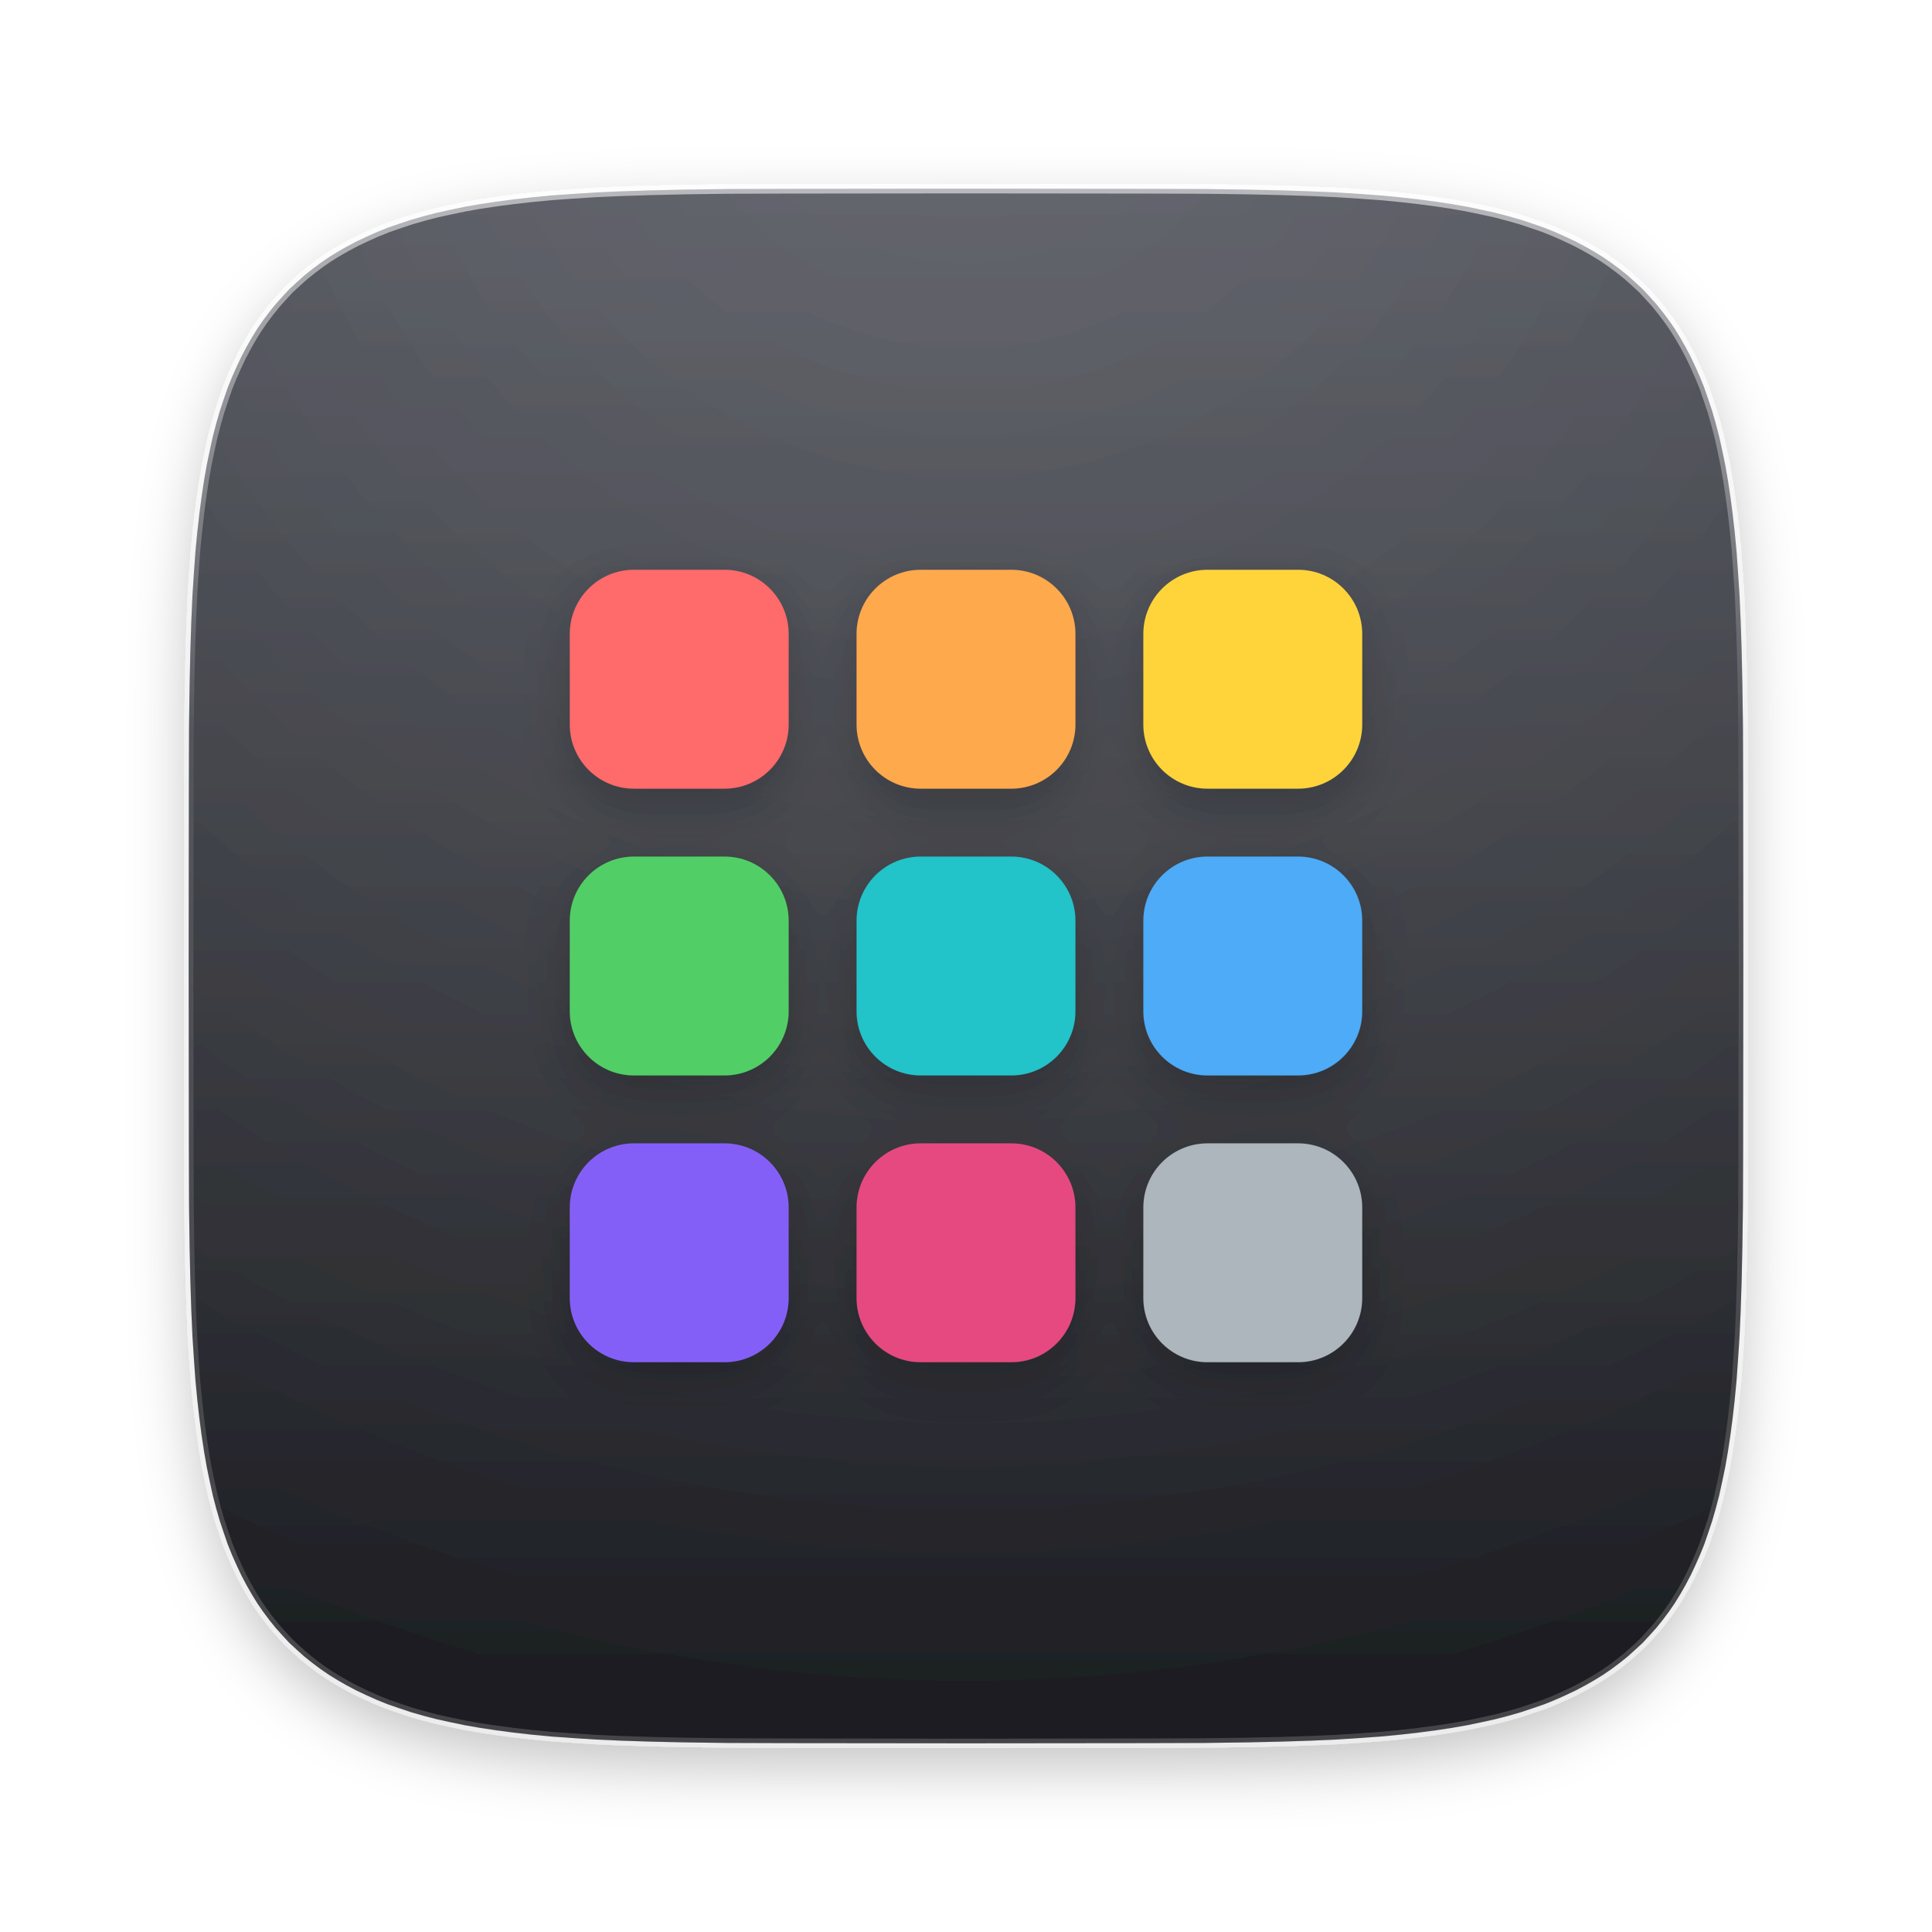
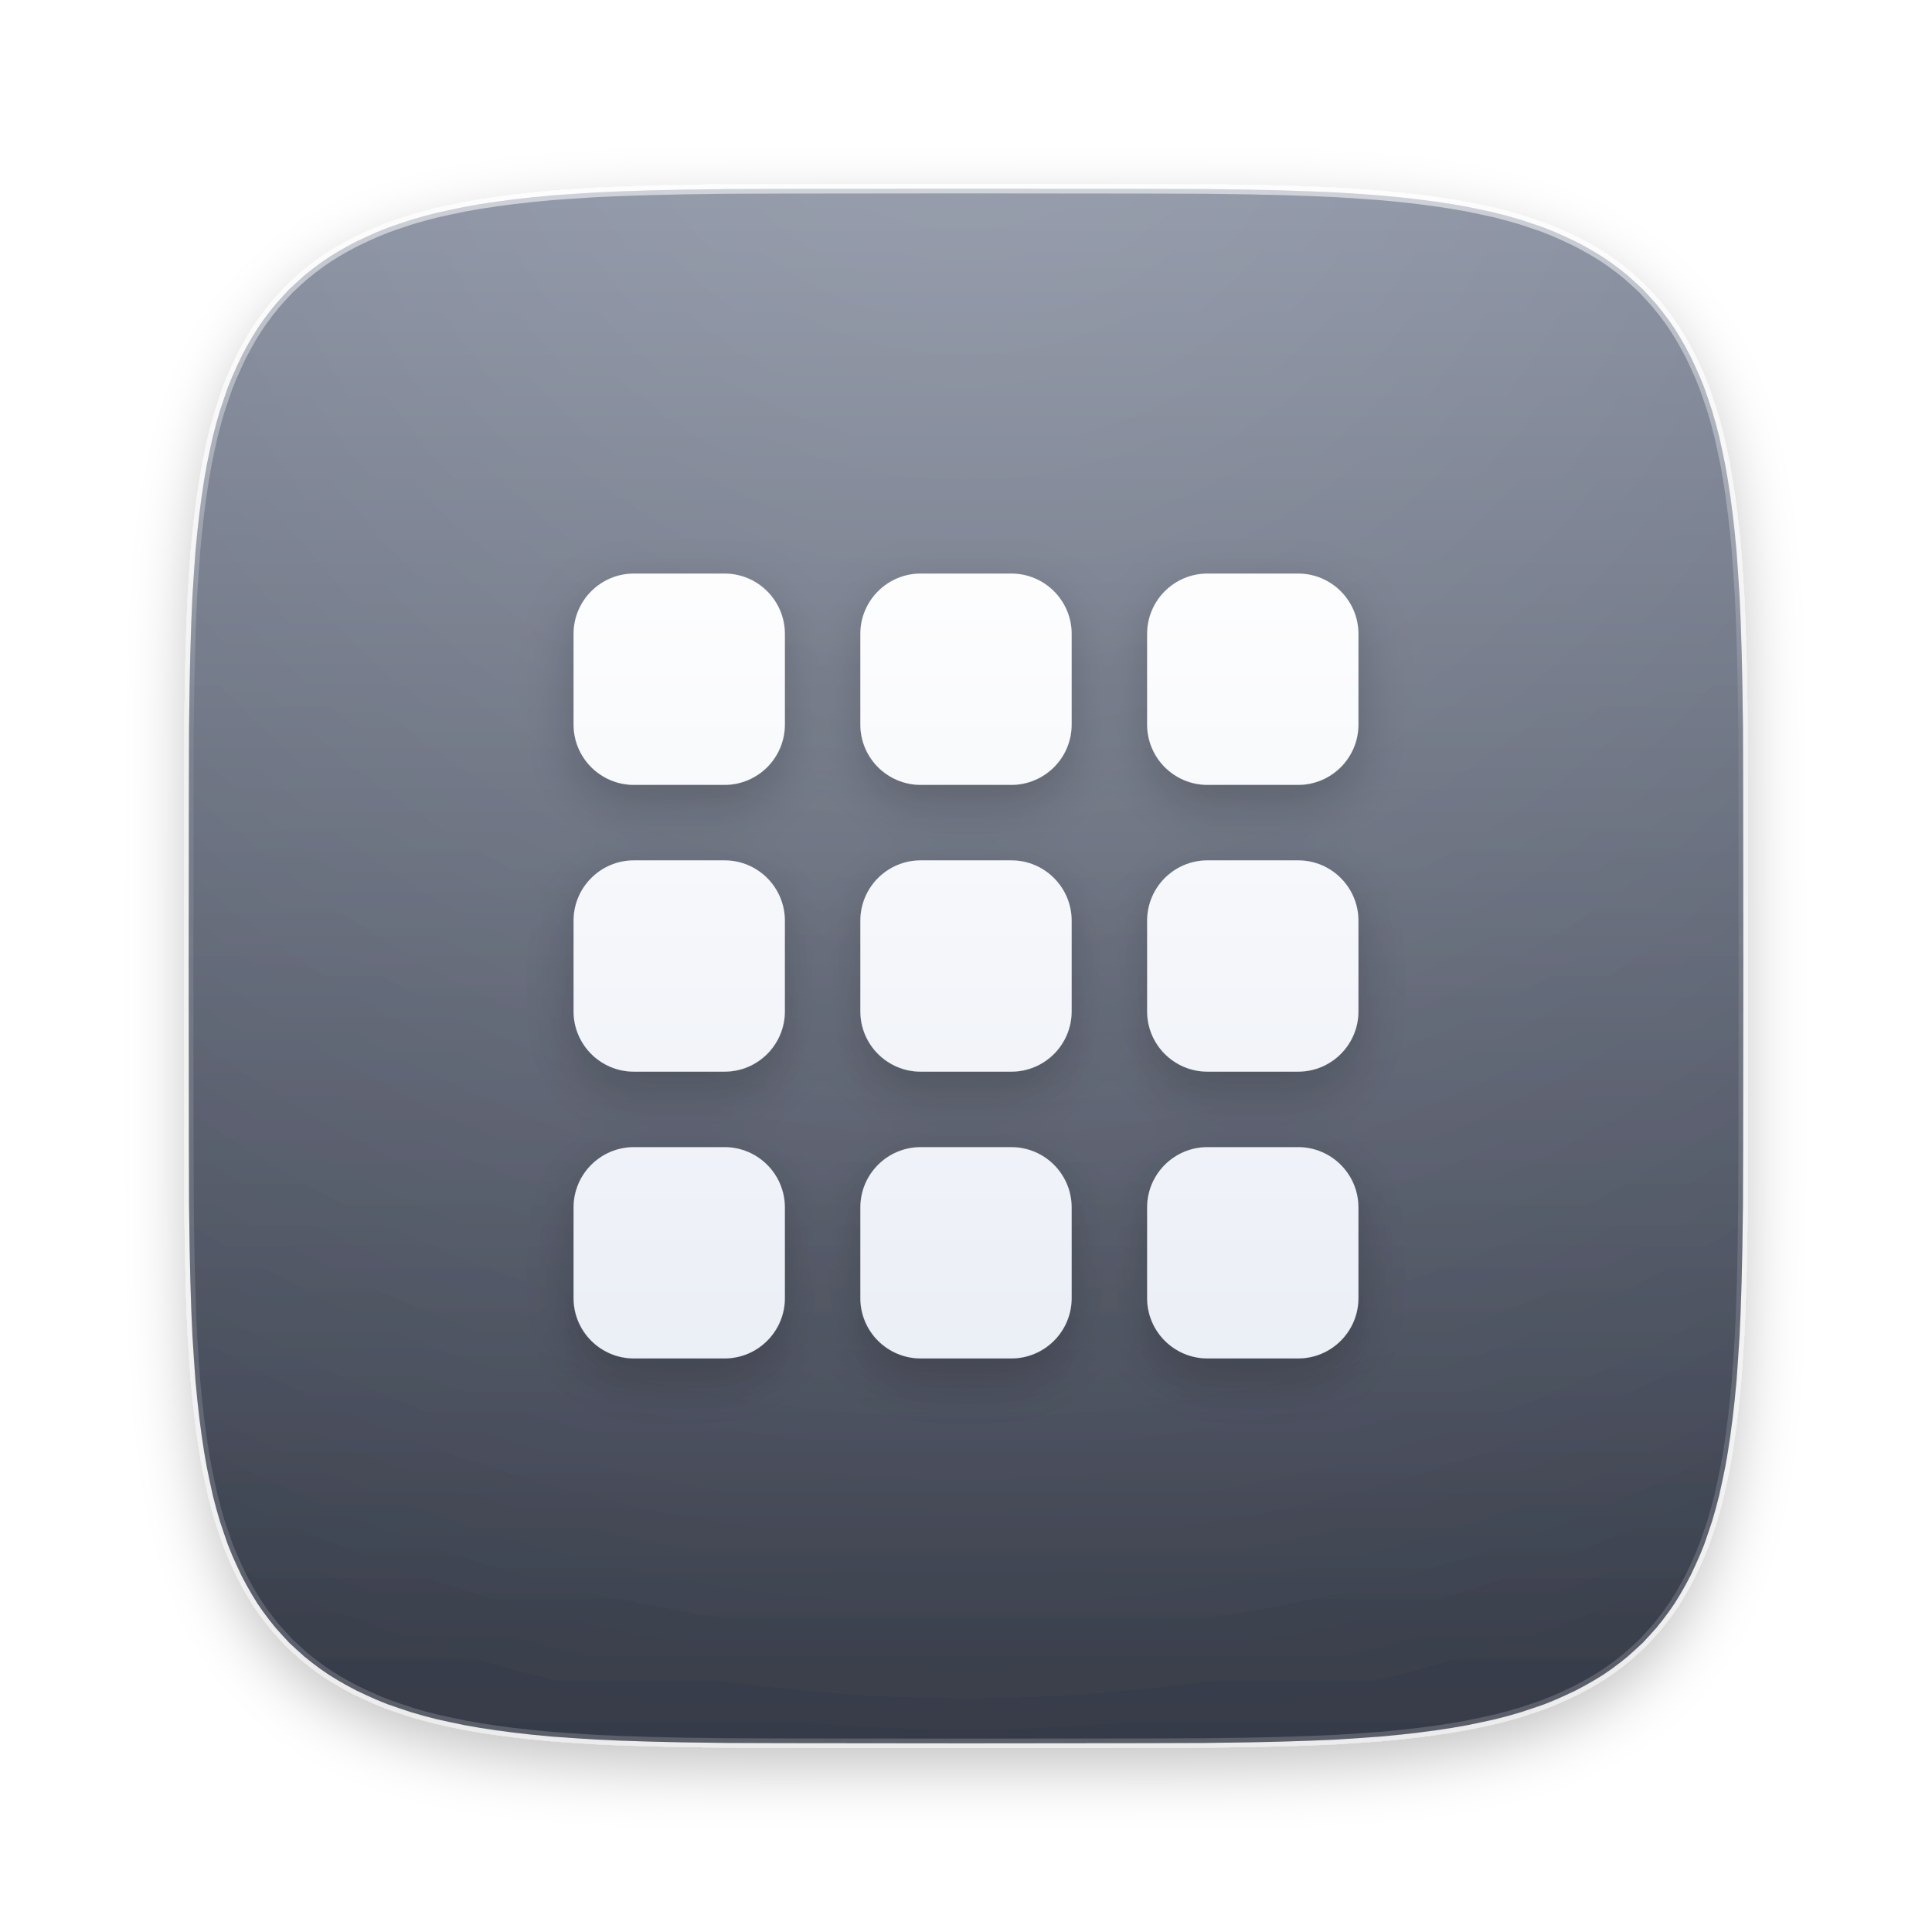
<svg xmlns="http://www.w3.org/2000/svg" width="1024" height="1024" viewBox="0 0 1024 1024">
  <defs>
    <clipPath id="body">
      <path d="M924.0,512.0 L923.9,608.0 L923.8,638.6 L923.5,660.9 L923.1,679.0 L922.6,694.5 L922.0,708.2 L921.2,720.5 L920.4,731.8 L919.4,742.2 L918.3,751.9 L917.1,761.0 L915.8,769.6 L914.4,777.6 L912.8,785.3 L911.2,792.6 L909.4,799.5 L907.5,806.1 L905.4,812.4 L903.3,818.5 L901.0,824.2 L898.5,829.8 L896.0,835.1 L893.3,840.2 L890.5,845.1 L887.6,849.8 L884.5,854.3 L881.2,858.7 L877.9,862.8 L874.3,866.8 L870.7,870.7 L866.8,874.3 L862.8,877.9 L858.7,881.2 L854.3,884.5 L849.8,887.6 L845.1,890.5 L840.2,893.3 L835.1,896.0 L829.8,898.5 L824.2,901.0 L818.5,903.3 L812.4,905.4 L806.1,907.5 L799.5,909.4 L792.6,911.2 L785.3,912.8 L777.6,914.4 L769.6,915.8 L761.0,917.1 L751.9,918.3 L742.2,919.4 L731.8,920.4 L720.5,921.2 L708.2,922.0 L694.5,922.6 L679.0,923.1 L660.9,923.5 L638.6,923.8 L608.0,923.9 L512.0,924.0 L416.0,923.9 L385.4,923.8 L363.1,923.5 L345.0,923.1 L329.5,922.6 L315.8,922.0 L303.5,921.2 L292.2,920.4 L281.8,919.4 L272.1,918.3 L263.0,917.1 L254.4,915.8 L246.4,914.4 L238.7,912.8 L231.4,911.2 L224.5,909.4 L217.9,907.5 L211.6,905.4 L205.5,903.3 L199.8,901.0 L194.2,898.5 L188.9,896.0 L183.8,893.3 L178.9,890.5 L174.2,887.6 L169.7,884.5 L165.3,881.2 L161.2,877.9 L157.2,874.3 L153.3,870.7 L149.7,866.8 L146.1,862.8 L142.8,858.7 L139.5,854.3 L136.4,849.8 L133.5,845.1 L130.7,840.2 L128.0,835.1 L125.5,829.8 L123.0,824.2 L120.7,818.5 L118.6,812.4 L116.5,806.1 L114.6,799.5 L112.8,792.6 L111.2,785.3 L109.6,777.6 L108.2,769.6 L106.9,761.0 L105.7,751.9 L104.6,742.2 L103.6,731.8 L102.8,720.5 L102.0,708.2 L101.4,694.5 L100.9,679.0 L100.5,660.9 L100.2,638.6 L100.1,608.0 L100.0,512.0 L100.1,416.0 L100.2,385.4 L100.5,363.1 L100.9,345.0 L101.4,329.5 L102.0,315.8 L102.8,303.5 L103.6,292.2 L104.6,281.8 L105.7,272.1 L106.9,263.0 L108.2,254.4 L109.6,246.4 L111.2,238.7 L112.8,231.4 L114.6,224.5 L116.5,217.9 L118.6,211.6 L120.7,205.5 L123.0,199.8 L125.5,194.2 L128.0,188.9 L130.7,183.8 L133.5,178.9 L136.4,174.2 L139.5,169.7 L142.8,165.3 L146.1,161.2 L149.7,157.2 L153.3,153.3 L157.2,149.7 L161.2,146.1 L165.3,142.8 L169.7,139.5 L174.2,136.4 L178.9,133.5 L183.8,130.7 L188.9,128.0 L194.2,125.5 L199.8,123.0 L205.5,120.7 L211.6,118.6 L217.9,116.5 L224.5,114.6 L231.4,112.8 L238.7,111.2 L246.4,109.6 L254.4,108.2 L263.0,106.9 L272.1,105.7 L281.8,104.6 L292.2,103.6 L303.5,102.8 L315.8,102.0 L329.5,101.4 L345.0,100.9 L363.1,100.5 L385.4,100.2 L416.0,100.1 L512.0,100.0 L608.0,100.1 L638.6,100.2 L660.9,100.5 L679.0,100.9 L694.5,101.4 L708.2,102.0 L720.5,102.8 L731.8,103.6 L742.2,104.6 L751.9,105.7 L761.0,106.9 L769.6,108.2 L777.6,109.6 L785.3,111.2 L792.6,112.8 L799.5,114.6 L806.1,116.5 L812.4,118.6 L818.5,120.7 L824.2,123.0 L829.8,125.5 L835.1,128.0 L840.2,130.7 L845.1,133.5 L849.8,136.4 L854.3,139.5 L858.7,142.8 L862.8,146.1 L866.8,149.7 L870.7,153.3 L874.3,157.2 L877.9,161.2 L881.2,165.3 L884.5,169.7 L887.6,174.2 L890.5,178.9 L893.3,183.8 L896.0,188.9 L898.5,194.2 L901.0,199.8 L903.3,205.5 L905.4,211.6 L907.5,217.9 L909.4,224.5 L911.2,231.4 L912.8,238.7 L914.4,246.4 L915.8,254.4 L917.1,263.0 L918.3,272.1 L919.4,281.8 L920.4,292.2 L921.2,303.5 L922.0,315.8 L922.6,329.5 L923.1,345.0 L923.5,363.1 L923.8,385.4 L923.9,416.0 Z" />
    </clipPath>
    <filter id="drop" x="-20%" y="-20%" width="140%" height="150%">
      <feGaussianBlur in="SourceAlpha" stdDeviation="16" />
      <feOffset dy="12" />
      <feComponentTransfer>
        <feFuncA type="linear" slope="0.24" />
      </feComponentTransfer>
      <feMerge>
        <feMergeNode />
        <feMergeNode in="SourceGraphic" />
      </feMerge>
    </filter>
    <filter id="lift" x="-30%" y="-30%" width="160%" height="170%">
      <feGaussianBlur in="SourceAlpha" stdDeviation="14" />
      <feOffset dy="10" />
      <feComponentTransfer>
        <feFuncA type="linear" slope="0.2" />
      </feComponentTransfer>
      <feMerge>
        <feMergeNode />
        <feMergeNode in="SourceGraphic" />
      </feMerge>
    </filter>
    <radialGradient id="sky" cx="0.5" cy="0" r="0.9">
-       <stop offset="0" stop-color="#fff" stop-opacity="0.16" />
+       <stop offset="0" stop-color="#fff" stop-opacity="0.22" />
      <stop offset="1" stop-color="#fff" stop-opacity="0" />
    </radialGradient>
    <linearGradient id="rim" x1="0" y1="0" x2="0" y2="1">
      <stop offset="0" stop-color="#fff" stop-opacity="0.55" />
      <stop offset="0.35" stop-color="#fff" stop-opacity="0.08" />
      <stop offset="1" stop-color="#fff" stop-opacity="0.18" />
    </linearGradient>
    <linearGradient id="ink" gradientUnits="userSpaceOnUse" x1="0" y1="260" x2="0" y2="760">
      <stop offset="0" stop-color="#ffffff" />
      <stop offset="1" stop-color="#e9edf5" />
    </linearGradient>
    <linearGradient id="bg" x1="0" y1="0" x2="0" y2="1">
-       <stop offset="0" stop-color="#4a4c55" />
-       <stop offset="1" stop-color="#1b1c20" />
+       <stop offset="0" stop-color="#7d8597" />
+       <stop offset="1" stop-color="#363b48" />
    </linearGradient>
  </defs>
  <g filter="url(#drop)">
    <path d="M924.0,512.0 L923.9,608.0 L923.8,638.6 L923.5,660.9 L923.1,679.0 L922.6,694.5 L922.0,708.2 L921.2,720.5 L920.4,731.8 L919.4,742.2 L918.3,751.9 L917.1,761.0 L915.8,769.6 L914.4,777.6 L912.8,785.3 L911.2,792.6 L909.4,799.5 L907.5,806.1 L905.4,812.4 L903.3,818.5 L901.0,824.2 L898.5,829.8 L896.0,835.1 L893.3,840.2 L890.5,845.1 L887.6,849.8 L884.5,854.3 L881.2,858.7 L877.9,862.8 L874.3,866.8 L870.7,870.7 L866.8,874.3 L862.8,877.9 L858.7,881.2 L854.3,884.5 L849.8,887.6 L845.1,890.5 L840.2,893.3 L835.1,896.0 L829.8,898.5 L824.2,901.0 L818.5,903.3 L812.4,905.4 L806.1,907.5 L799.5,909.4 L792.6,911.2 L785.3,912.8 L777.6,914.4 L769.6,915.8 L761.0,917.1 L751.9,918.3 L742.2,919.4 L731.8,920.4 L720.5,921.2 L708.2,922.0 L694.5,922.6 L679.0,923.1 L660.9,923.5 L638.6,923.8 L608.0,923.9 L512.0,924.0 L416.0,923.9 L385.4,923.8 L363.1,923.5 L345.0,923.1 L329.5,922.6 L315.8,922.0 L303.5,921.2 L292.2,920.4 L281.8,919.4 L272.1,918.3 L263.0,917.1 L254.4,915.8 L246.4,914.4 L238.7,912.8 L231.4,911.2 L224.5,909.4 L217.9,907.5 L211.6,905.4 L205.5,903.3 L199.8,901.0 L194.2,898.5 L188.9,896.0 L183.8,893.3 L178.9,890.5 L174.2,887.6 L169.7,884.5 L165.3,881.2 L161.2,877.9 L157.2,874.3 L153.3,870.7 L149.7,866.8 L146.1,862.8 L142.8,858.7 L139.5,854.3 L136.4,849.8 L133.5,845.1 L130.7,840.2 L128.0,835.1 L125.5,829.8 L123.0,824.2 L120.7,818.5 L118.6,812.4 L116.5,806.1 L114.6,799.5 L112.8,792.6 L111.2,785.3 L109.6,777.6 L108.2,769.6 L106.9,761.0 L105.7,751.9 L104.6,742.2 L103.6,731.8 L102.8,720.5 L102.0,708.2 L101.4,694.5 L100.9,679.0 L100.5,660.9 L100.2,638.6 L100.1,608.0 L100.0,512.0 L100.1,416.0 L100.2,385.4 L100.5,363.1 L100.9,345.0 L101.4,329.5 L102.0,315.8 L102.8,303.5 L103.6,292.2 L104.6,281.8 L105.7,272.1 L106.9,263.0 L108.2,254.4 L109.6,246.4 L111.2,238.7 L112.8,231.4 L114.6,224.5 L116.5,217.9 L118.6,211.6 L120.7,205.5 L123.0,199.8 L125.5,194.2 L128.0,188.9 L130.7,183.8 L133.5,178.9 L136.4,174.2 L139.5,169.7 L142.8,165.3 L146.1,161.2 L149.7,157.2 L153.3,153.3 L157.2,149.7 L161.2,146.1 L165.3,142.8 L169.7,139.5 L174.2,136.4 L178.9,133.5 L183.8,130.7 L188.9,128.0 L194.2,125.5 L199.8,123.0 L205.5,120.7 L211.6,118.6 L217.9,116.5 L224.5,114.6 L231.4,112.8 L238.7,111.2 L246.4,109.6 L254.4,108.2 L263.0,106.9 L272.1,105.7 L281.8,104.6 L292.2,103.6 L303.5,102.8 L315.8,102.0 L329.5,101.4 L345.0,100.9 L363.1,100.5 L385.4,100.2 L416.0,100.1 L512.0,100.0 L608.0,100.1 L638.6,100.2 L660.9,100.5 L679.0,100.9 L694.5,101.4 L708.2,102.0 L720.5,102.8 L731.8,103.6 L742.2,104.6 L751.9,105.7 L761.0,106.9 L769.6,108.2 L777.6,109.6 L785.3,111.2 L792.6,112.8 L799.5,114.6 L806.1,116.5 L812.4,118.6 L818.5,120.7 L824.2,123.0 L829.8,125.5 L835.1,128.0 L840.2,130.7 L845.1,133.5 L849.8,136.4 L854.3,139.5 L858.7,142.8 L862.8,146.1 L866.8,149.7 L870.7,153.3 L874.3,157.2 L877.9,161.2 L881.2,165.3 L884.5,169.7 L887.6,174.2 L890.5,178.9 L893.3,183.8 L896.0,188.9 L898.5,194.2 L901.0,199.8 L903.3,205.5 L905.4,211.6 L907.5,217.9 L909.4,224.5 L911.2,231.4 L912.8,238.7 L914.4,246.4 L915.8,254.4 L917.1,263.0 L918.3,272.1 L919.4,281.8 L920.4,292.2 L921.2,303.5 L922.0,315.8 L922.6,329.5 L923.1,345.0 L923.5,363.1 L923.8,385.4 L923.9,416.0 Z" fill="url(#bg)" />
    <g clip-path="url(#body)">
      <rect width="1024" height="1024" fill="url(#sky)" />
      <g filter="url(#lift)">
-         <rect x="302" y="302" width="116" height="116" rx="34" fill="#ff6b6b" />
-         <rect x="454" y="302" width="116" height="116" rx="34" fill="#ffa94d" />
-         <rect x="606" y="302" width="116" height="116" rx="34" fill="#ffd43b" />
-         <rect x="302" y="454" width="116" height="116" rx="34" fill="#51cf66" />
-         <rect x="454" y="454" width="116" height="116" rx="34" fill="#22c3c9" />
-         <rect x="606" y="454" width="116" height="116" rx="34" fill="#4dabf7" />
-         <rect x="302" y="606" width="116" height="116" rx="34" fill="#845ef7" />
-         <rect x="454" y="606" width="116" height="116" rx="34" fill="#e64980" />
-         <rect x="606" y="606" width="116" height="116" rx="34" fill="#adb5bd" />
+         <rect x="304" y="304" width="112" height="112" rx="32" fill="url(#ink)" />
+         <rect x="456" y="304" width="112" height="112" rx="32" fill="url(#ink)" />
+         <rect x="608" y="304" width="112" height="112" rx="32" fill="url(#ink)" />
+         <rect x="304" y="456" width="112" height="112" rx="32" fill="url(#ink)" />
+         <rect x="456" y="456" width="112" height="112" rx="32" fill="url(#ink)" />
+         <rect x="608" y="456" width="112" height="112" rx="32" fill="url(#ink)" />
+         <rect x="304" y="608" width="112" height="112" rx="32" fill="url(#ink)" />
+         <rect x="456" y="608" width="112" height="112" rx="32" fill="url(#ink)" />
+         <rect x="608" y="608" width="112" height="112" rx="32" fill="url(#ink)" />
      </g>
    </g>
    <path d="M924.0,512.0 L923.9,608.0 L923.8,638.6 L923.5,660.9 L923.1,679.0 L922.6,694.5 L922.0,708.2 L921.2,720.5 L920.4,731.8 L919.4,742.2 L918.3,751.9 L917.1,761.0 L915.8,769.6 L914.4,777.6 L912.8,785.3 L911.2,792.6 L909.4,799.5 L907.5,806.1 L905.4,812.4 L903.3,818.5 L901.0,824.2 L898.5,829.8 L896.0,835.1 L893.3,840.2 L890.5,845.1 L887.6,849.8 L884.5,854.3 L881.2,858.7 L877.9,862.8 L874.3,866.8 L870.7,870.7 L866.8,874.3 L862.8,877.9 L858.7,881.2 L854.3,884.5 L849.8,887.6 L845.1,890.5 L840.2,893.3 L835.1,896.0 L829.8,898.5 L824.2,901.0 L818.5,903.3 L812.4,905.4 L806.1,907.5 L799.5,909.4 L792.6,911.2 L785.3,912.8 L777.6,914.4 L769.6,915.8 L761.0,917.1 L751.9,918.3 L742.2,919.4 L731.8,920.4 L720.5,921.2 L708.2,922.0 L694.5,922.6 L679.0,923.1 L660.9,923.5 L638.6,923.8 L608.0,923.9 L512.0,924.0 L416.0,923.9 L385.4,923.8 L363.1,923.5 L345.0,923.1 L329.5,922.6 L315.8,922.0 L303.5,921.2 L292.2,920.4 L281.8,919.4 L272.1,918.3 L263.0,917.1 L254.4,915.8 L246.4,914.4 L238.7,912.8 L231.4,911.2 L224.5,909.4 L217.9,907.5 L211.6,905.4 L205.5,903.3 L199.8,901.0 L194.2,898.5 L188.9,896.0 L183.8,893.3 L178.9,890.5 L174.2,887.6 L169.7,884.5 L165.3,881.2 L161.2,877.9 L157.2,874.3 L153.3,870.7 L149.7,866.8 L146.1,862.8 L142.8,858.7 L139.5,854.3 L136.4,849.8 L133.5,845.1 L130.7,840.2 L128.0,835.1 L125.5,829.8 L123.0,824.2 L120.7,818.5 L118.6,812.4 L116.5,806.1 L114.6,799.5 L112.8,792.6 L111.2,785.3 L109.6,777.6 L108.2,769.6 L106.9,761.0 L105.7,751.9 L104.6,742.2 L103.6,731.8 L102.8,720.5 L102.0,708.2 L101.4,694.5 L100.9,679.0 L100.5,660.9 L100.2,638.6 L100.1,608.0 L100.0,512.0 L100.1,416.0 L100.2,385.4 L100.5,363.1 L100.9,345.0 L101.4,329.5 L102.0,315.8 L102.8,303.5 L103.6,292.2 L104.6,281.8 L105.7,272.1 L106.9,263.0 L108.2,254.4 L109.6,246.4 L111.2,238.7 L112.8,231.4 L114.6,224.5 L116.5,217.9 L118.6,211.6 L120.7,205.5 L123.0,199.8 L125.5,194.2 L128.0,188.9 L130.7,183.8 L133.5,178.9 L136.4,174.2 L139.5,169.7 L142.8,165.3 L146.1,161.2 L149.7,157.2 L153.3,153.3 L157.2,149.7 L161.2,146.1 L165.3,142.8 L169.7,139.5 L174.2,136.4 L178.9,133.5 L183.8,130.7 L188.9,128.0 L194.2,125.5 L199.8,123.0 L205.5,120.7 L211.6,118.6 L217.9,116.5 L224.5,114.6 L231.4,112.8 L238.7,111.2 L246.4,109.6 L254.4,108.2 L263.0,106.9 L272.1,105.7 L281.8,104.6 L292.2,103.6 L303.5,102.8 L315.8,102.0 L329.5,101.4 L345.0,100.9 L363.1,100.5 L385.4,100.2 L416.0,100.1 L512.0,100.0 L608.0,100.1 L638.6,100.2 L660.9,100.5 L679.0,100.9 L694.5,101.4 L708.2,102.0 L720.5,102.8 L731.8,103.6 L742.2,104.6 L751.9,105.7 L761.0,106.9 L769.6,108.2 L777.6,109.6 L785.3,111.2 L792.6,112.8 L799.5,114.6 L806.1,116.5 L812.4,118.6 L818.5,120.7 L824.2,123.0 L829.8,125.5 L835.1,128.0 L840.2,130.7 L845.1,133.5 L849.8,136.4 L854.3,139.5 L858.7,142.8 L862.8,146.1 L866.8,149.7 L870.7,153.3 L874.3,157.2 L877.9,161.2 L881.2,165.3 L884.5,169.7 L887.6,174.2 L890.5,178.9 L893.3,183.8 L896.0,188.9 L898.5,194.2 L901.0,199.8 L903.3,205.5 L905.4,211.6 L907.5,217.9 L909.4,224.5 L911.2,231.4 L912.8,238.7 L914.4,246.4 L915.8,254.4 L917.1,263.0 L918.3,272.1 L919.4,281.8 L920.4,292.2 L921.2,303.5 L922.0,315.8 L922.6,329.5 L923.1,345.0 L923.5,363.1 L923.8,385.4 L923.9,416.0 Z" fill="none" stroke="url(#rim)" stroke-width="5" />
  </g>
</svg>
